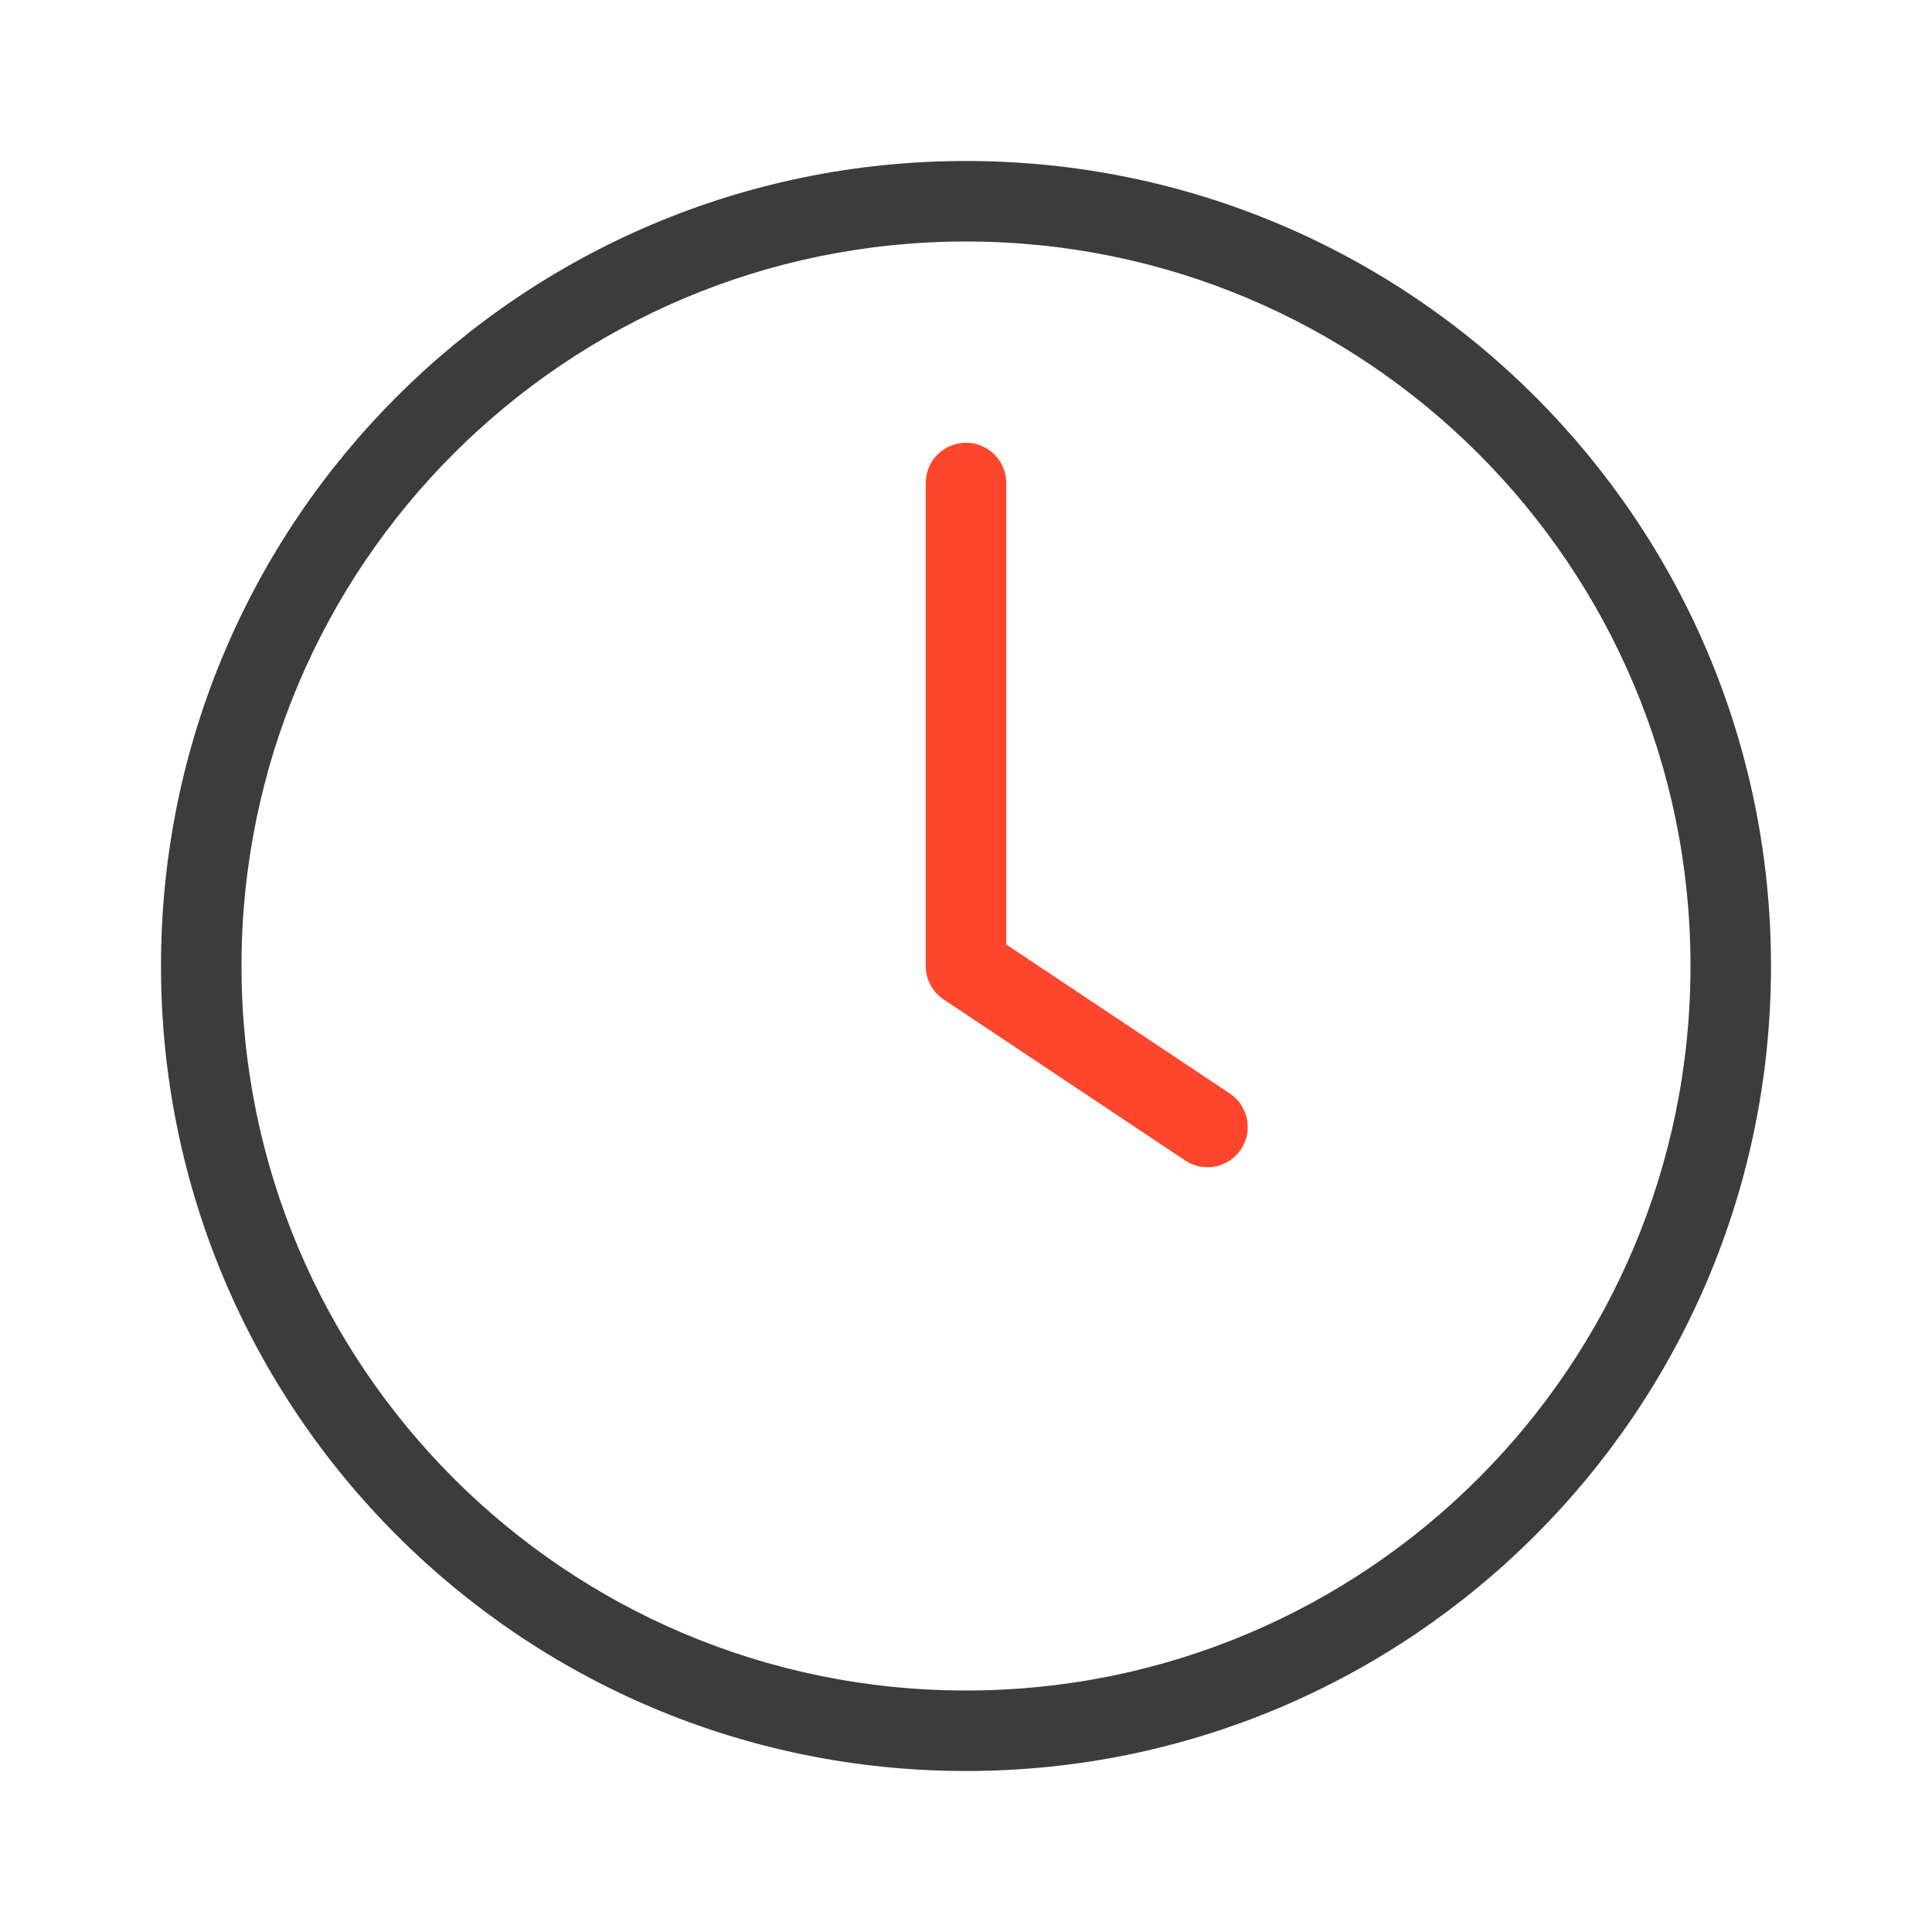
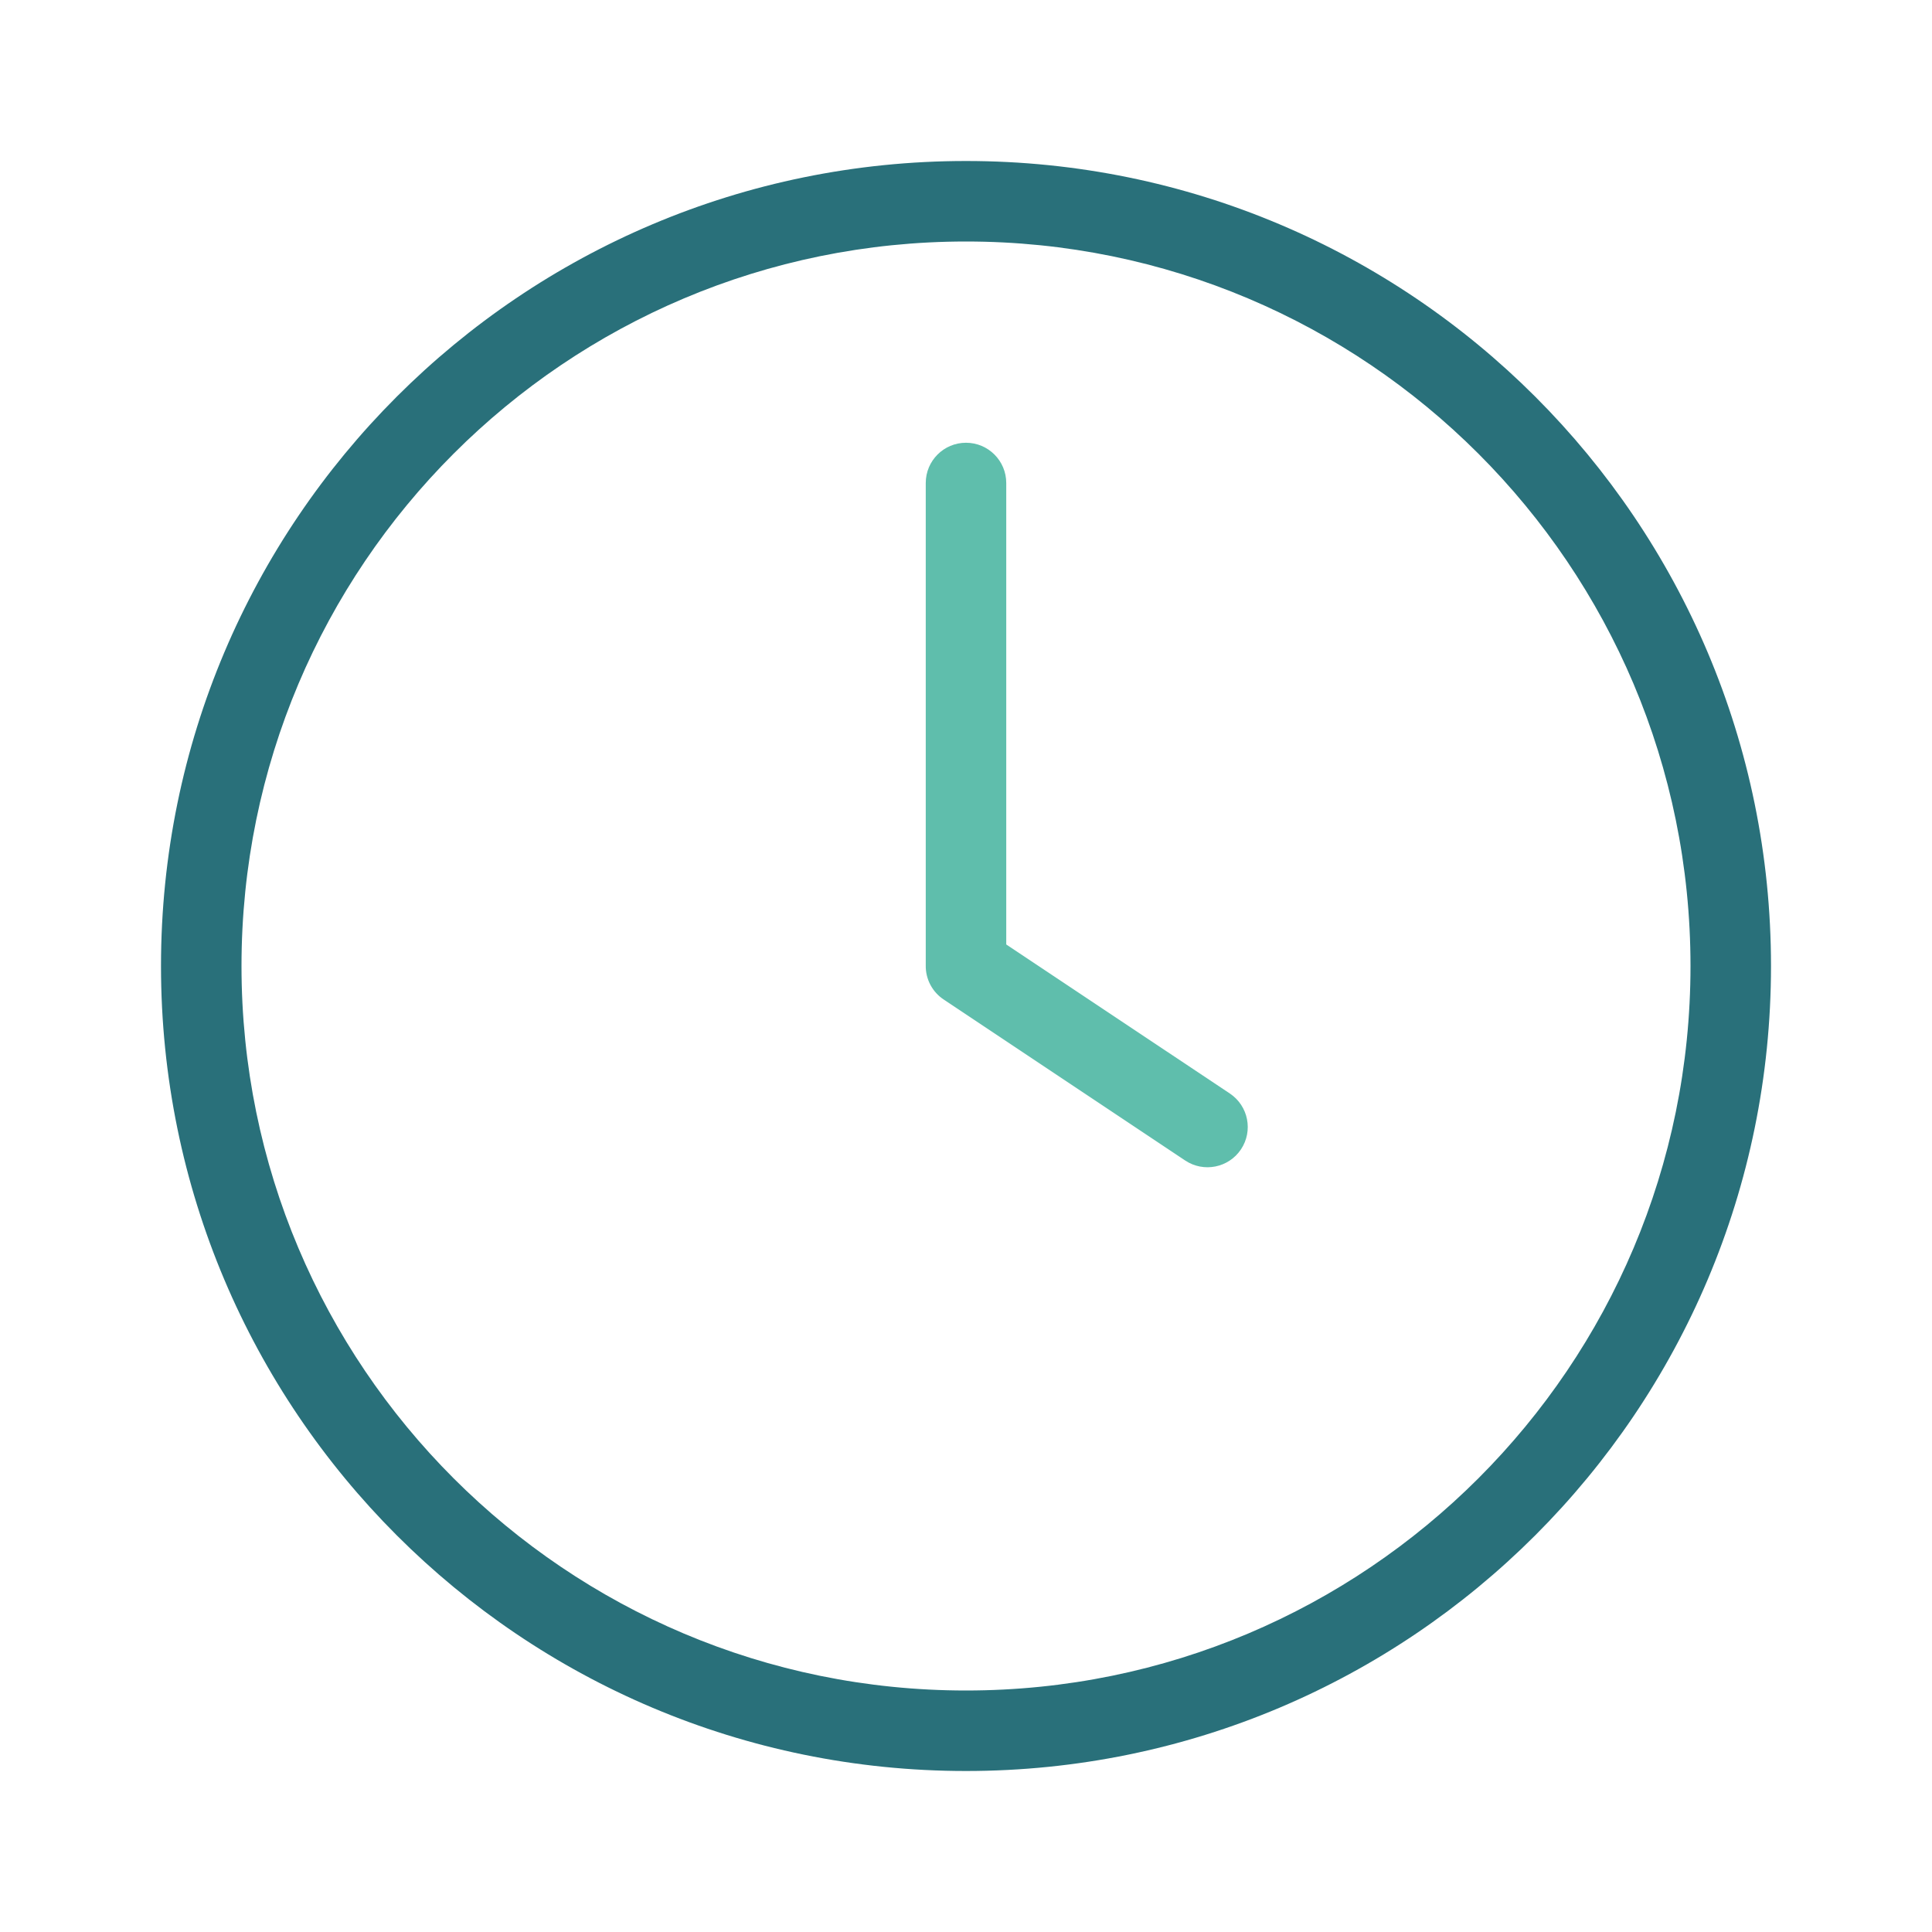
<svg xmlns="http://www.w3.org/2000/svg" width="48" height="48" fill="none" viewBox="0 0 48 48">
  <g class="Size=S">
    <g fill-rule="evenodd" class="Icon" clip-rule="evenodd">
-       <path fill="#3D3C3C" d="M4 24C4 12.95 12.95 4 24 4s20 8.95 20 20-8.95 20-20 20S4 35.05 4 24ZM24 6C14.055 6 6 14.055 6 24s8.055 18 18 18 18-8.055 18-18S33.945 6 24 6Z" class="primary" />
-       <path fill="#FF462D" d="M25 12a1 1 0 1 0-2 0v11.982a.997.997 0 0 0 .457.858l5.988 3.992a1 1 0 0 0 1.11-1.664L25 23.465V12Z" class="secondary" />
+       <path fill="#29707A" d="M4 24C4 12.95 12.95 4 24 4s20 8.95 20 20-8.95 20-20 20S4 35.05 4 24ZM24 6C14.055 6 6 14.055 6 24s8.055 18 18 18 18-8.055 18-18S33.945 6 24 6Z" class="primary" />
+       <path fill="#5FBEAC" d="M25 12a1 1 0 1 0-2 0v11.982a.997.997 0 0 0 .457.858l5.988 3.992a1 1 0 0 0 1.11-1.664L25 23.465V12Z" class="secondary" />
    </g>
  </g>
</svg>
